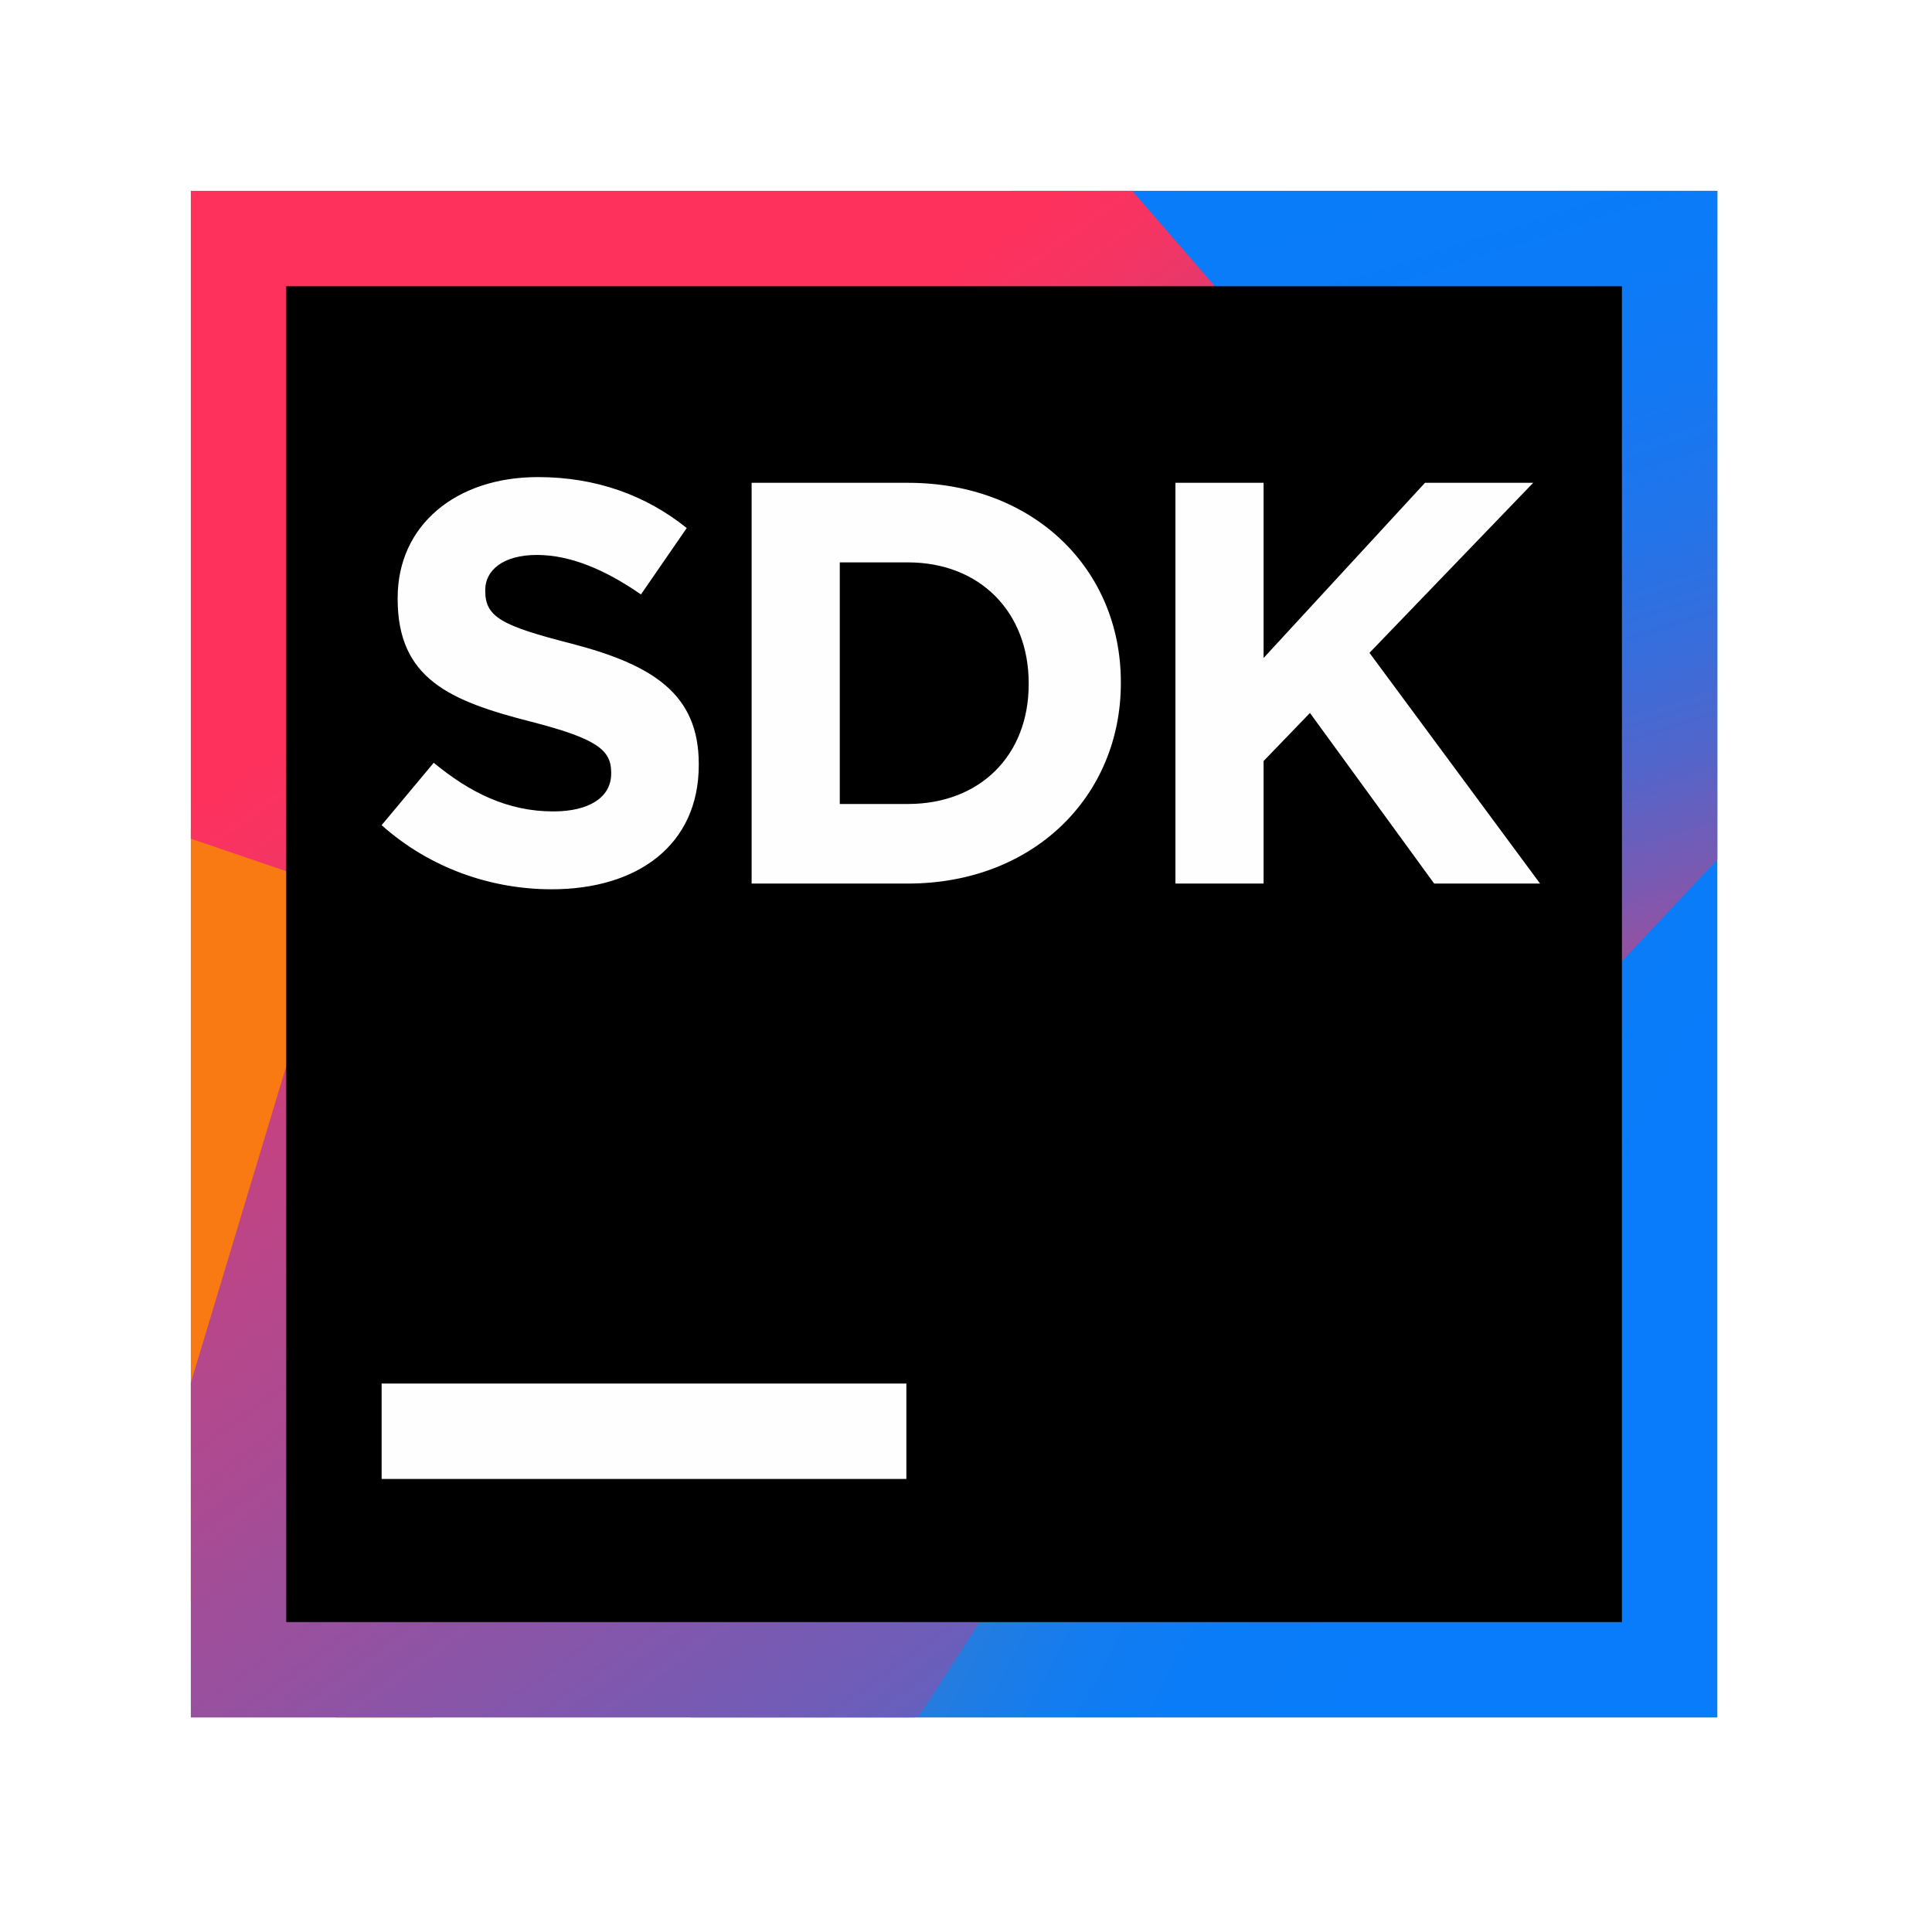
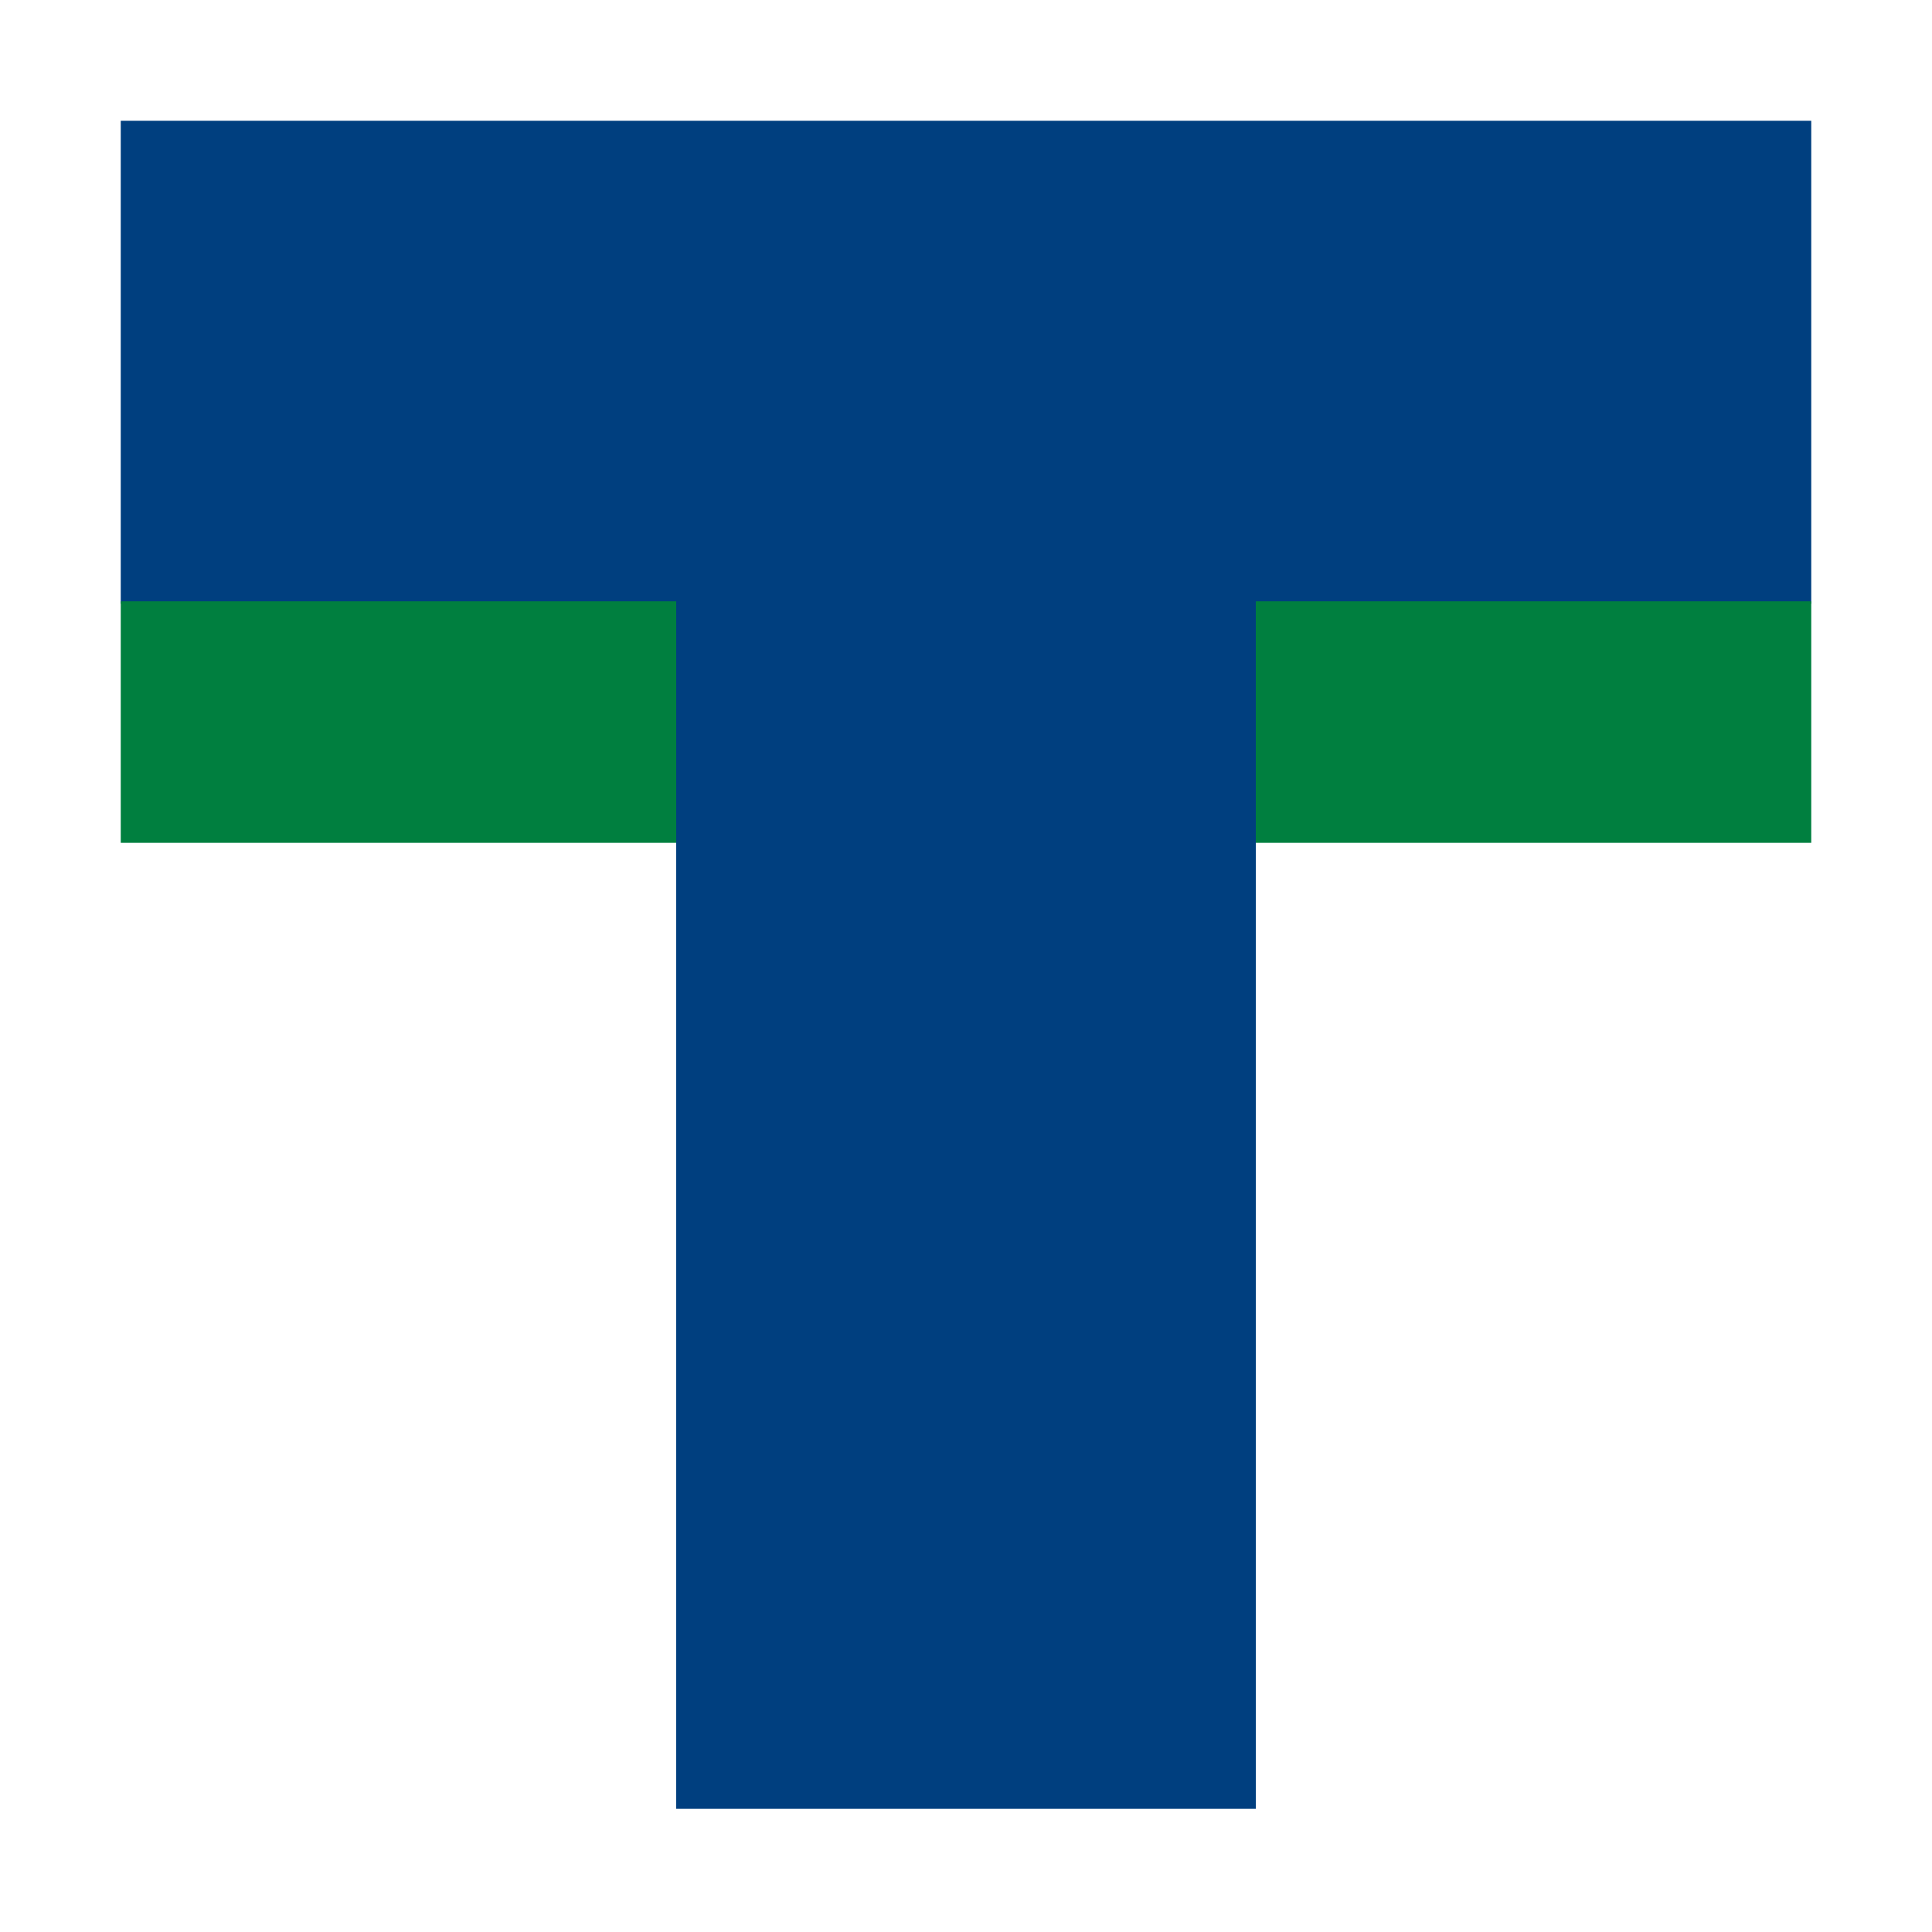
- <svg xmlns="http://www.w3.org/2000/svg" width="81" height="80" viewBox="0 0 81 80">
-   <defs>
-     <linearGradient id="pluginsdk_80-a" x1="-.031%" x2="100.053%" y1="49.963%" y2="49.963%">
-       <stop offset="25.81%" stop-color="#F97A12" />
-       <stop offset="45.91%" stop-color="#B07B58" />
-       <stop offset="72.41%" stop-color="#577BAE" />
-       <stop offset="91.05%" stop-color="#1E7CE5" />
-       <stop offset="100%" stop-color="#087CFA" />
-     </linearGradient>
-     <linearGradient id="pluginsdk_80-b" x1="27.55%" x2="82.223%" y1="34.514%" y2="77.605%">
-       <stop offset="0%" stop-color="#F97A12" />
-       <stop offset="7.18%" stop-color="#CB7A3E" />
-       <stop offset="15.41%" stop-color="#9E7B6A" />
-       <stop offset="24.2%" stop-color="#757B91" />
-       <stop offset="33.44%" stop-color="#537BB1" />
-       <stop offset="43.24%" stop-color="#387CCC" />
-       <stop offset="53.81%" stop-color="#237CE0" />
-       <stop offset="65.52%" stop-color="#147CEF" />
-       <stop offset="79.25%" stop-color="#0B7CF7" />
-       <stop offset="100%" stop-color="#087CFA" />
-     </linearGradient>
-     <linearGradient id="pluginsdk_80-c" x1="63.121%" x2="40.793%" y1="97.699%" y2="-6.587%">
-       <stop offset="0%" stop-color="#FE315D" />
-       <stop offset="7.84%" stop-color="#CB417E" />
-       <stop offset="16.01%" stop-color="#9E4E9B" />
-       <stop offset="24.74%" stop-color="#755BB4" />
-       <stop offset="33.92%" stop-color="#5365CA" />
-       <stop offset="43.65%" stop-color="#386DDB" />
-       <stop offset="54.14%" stop-color="#2374E9" />
-       <stop offset="65.76%" stop-color="#1478F3" />
-       <stop offset="79.4%" stop-color="#0B7BF8" />
-       <stop offset="100%" stop-color="#087CFA" />
-     </linearGradient>
-     <linearGradient id="pluginsdk_80-d" x1="25.331%" x2="93.854%" y1="24.119%" y2="132.621%">
-       <stop offset="0%" stop-color="#FE315D" />
-       <stop offset="4.023%" stop-color="#F63462" />
-       <stop offset="10.37%" stop-color="#DF3A71" />
-       <stop offset="16.67%" stop-color="#C24383" />
-       <stop offset="29.12%" stop-color="#AD4A91" />
-       <stop offset="54.98%" stop-color="#755BB4" />
-       <stop offset="91.75%" stop-color="#1D76ED" />
-       <stop offset="100%" stop-color="#087CFA" />
-     </linearGradient>
-   </defs>
-   <g fill="none" fill-rule="evenodd">
-     <g fill-rule="nonzero" transform="translate(8 8)">
-       <path fill="url(#pluginsdk_80-a)" d="M6.088,64 L2.66453526e-15,59.1 L0,26.792 L30,38.67 L10.14,64 L6.088,64 Z" />
-       <path fill="url(#pluginsdk_80-b)" d="M20.952,64 L52.274,31.916 L37.671,0.46 L38.058,1.33226763e-15 L64,0 L64,64 L20.952,64 Z" />
-       <path fill="url(#pluginsdk_80-c)" d="M34.412,0 L64,0 L64,28.037 L49.008,44 L34,0.447 L34.412,0 Z" />
-       <path fill="url(#pluginsdk_80-d)" d="M30.336,64 L0,64 L0,49.971 L6.234,29.283 L0,27.16 L0,0 L39.47,0 L58,21.384 L30.538,63.926 L30.336,64 Z" />
-     </g>
-     <g fill-rule="nonzero" transform="translate(12 12)">
-       <rect width="56" height="56" fill="#000" />
-       <rect width="22" height="4" x="4" y="46" fill="#FFFEFE" />
-       <path fill="#FFFEFE" d="M11.128,25.28 C8.584,25.28 6.016,24.392 4,22.592 L6.184,19.976 C7.696,21.224 9.28,22.016 11.2,22.016 C12.712,22.016 13.624,21.416 13.624,20.432 L13.624,20.384 C13.624,19.448 13.048,18.968 10.24,18.248 C6.856,17.384 4.672,16.448 4.672,13.112 L4.672,13.064 C4.672,10.016 7.12,8 10.552,8 C13,8 15.088,8.768 16.792,10.136 L14.872,12.92 C13.384,11.888 11.92,11.264 10.504,11.264 C9.088,11.264 8.344,11.912 8.344,12.728 L8.344,12.776 C8.344,13.88 9.064,14.24 11.968,14.984 C15.376,15.872 17.296,17.096 17.296,20.024 L17.296,20.072 C17.296,23.408 14.752,25.28 11.128,25.28 Z M19.512,25.04 L19.512,8.24 L26.064,8.24 C31.344,8.24 34.992,11.864 34.992,16.592 L34.992,16.64 C34.992,21.368 31.344,25.04 26.064,25.04 L19.512,25.04 Z M26.064,11.576 L23.208,11.576 L23.208,21.704 L26.064,21.704 C29.088,21.704 31.128,19.664 31.128,16.688 L31.128,16.64 C31.128,13.664 29.088,11.576 26.064,11.576 Z M37.28,25.04 L37.28,8.24 L40.976,8.24 L40.976,15.584 L47.744,8.24 L52.28,8.24 L45.416,15.368 L52.568,25.04 L48.128,25.04 L42.92,17.888 L40.976,19.904 L40.976,25.04 L37.28,25.04 Z" />
-     </g>
+ <svg xmlns="http://www.w3.org/2000/svg" width="80" height="80">
+   <g>
+     <rect fill="#003f7f" x="5" y="5" width="70" height="20" id="svg_top" />
+     <rect fill="#003f7f" x="28" y="24.9" width="24" height="50" id="svg_middle" />
+     <rect fill="#007f3f" x="52" y="24.9" width="23" height="10" id="svg_left" />
+     <rect fill="#007f3f" x="5" y="24.9" width="23" height="10" id="svg_right" />
  </g>
</svg>
